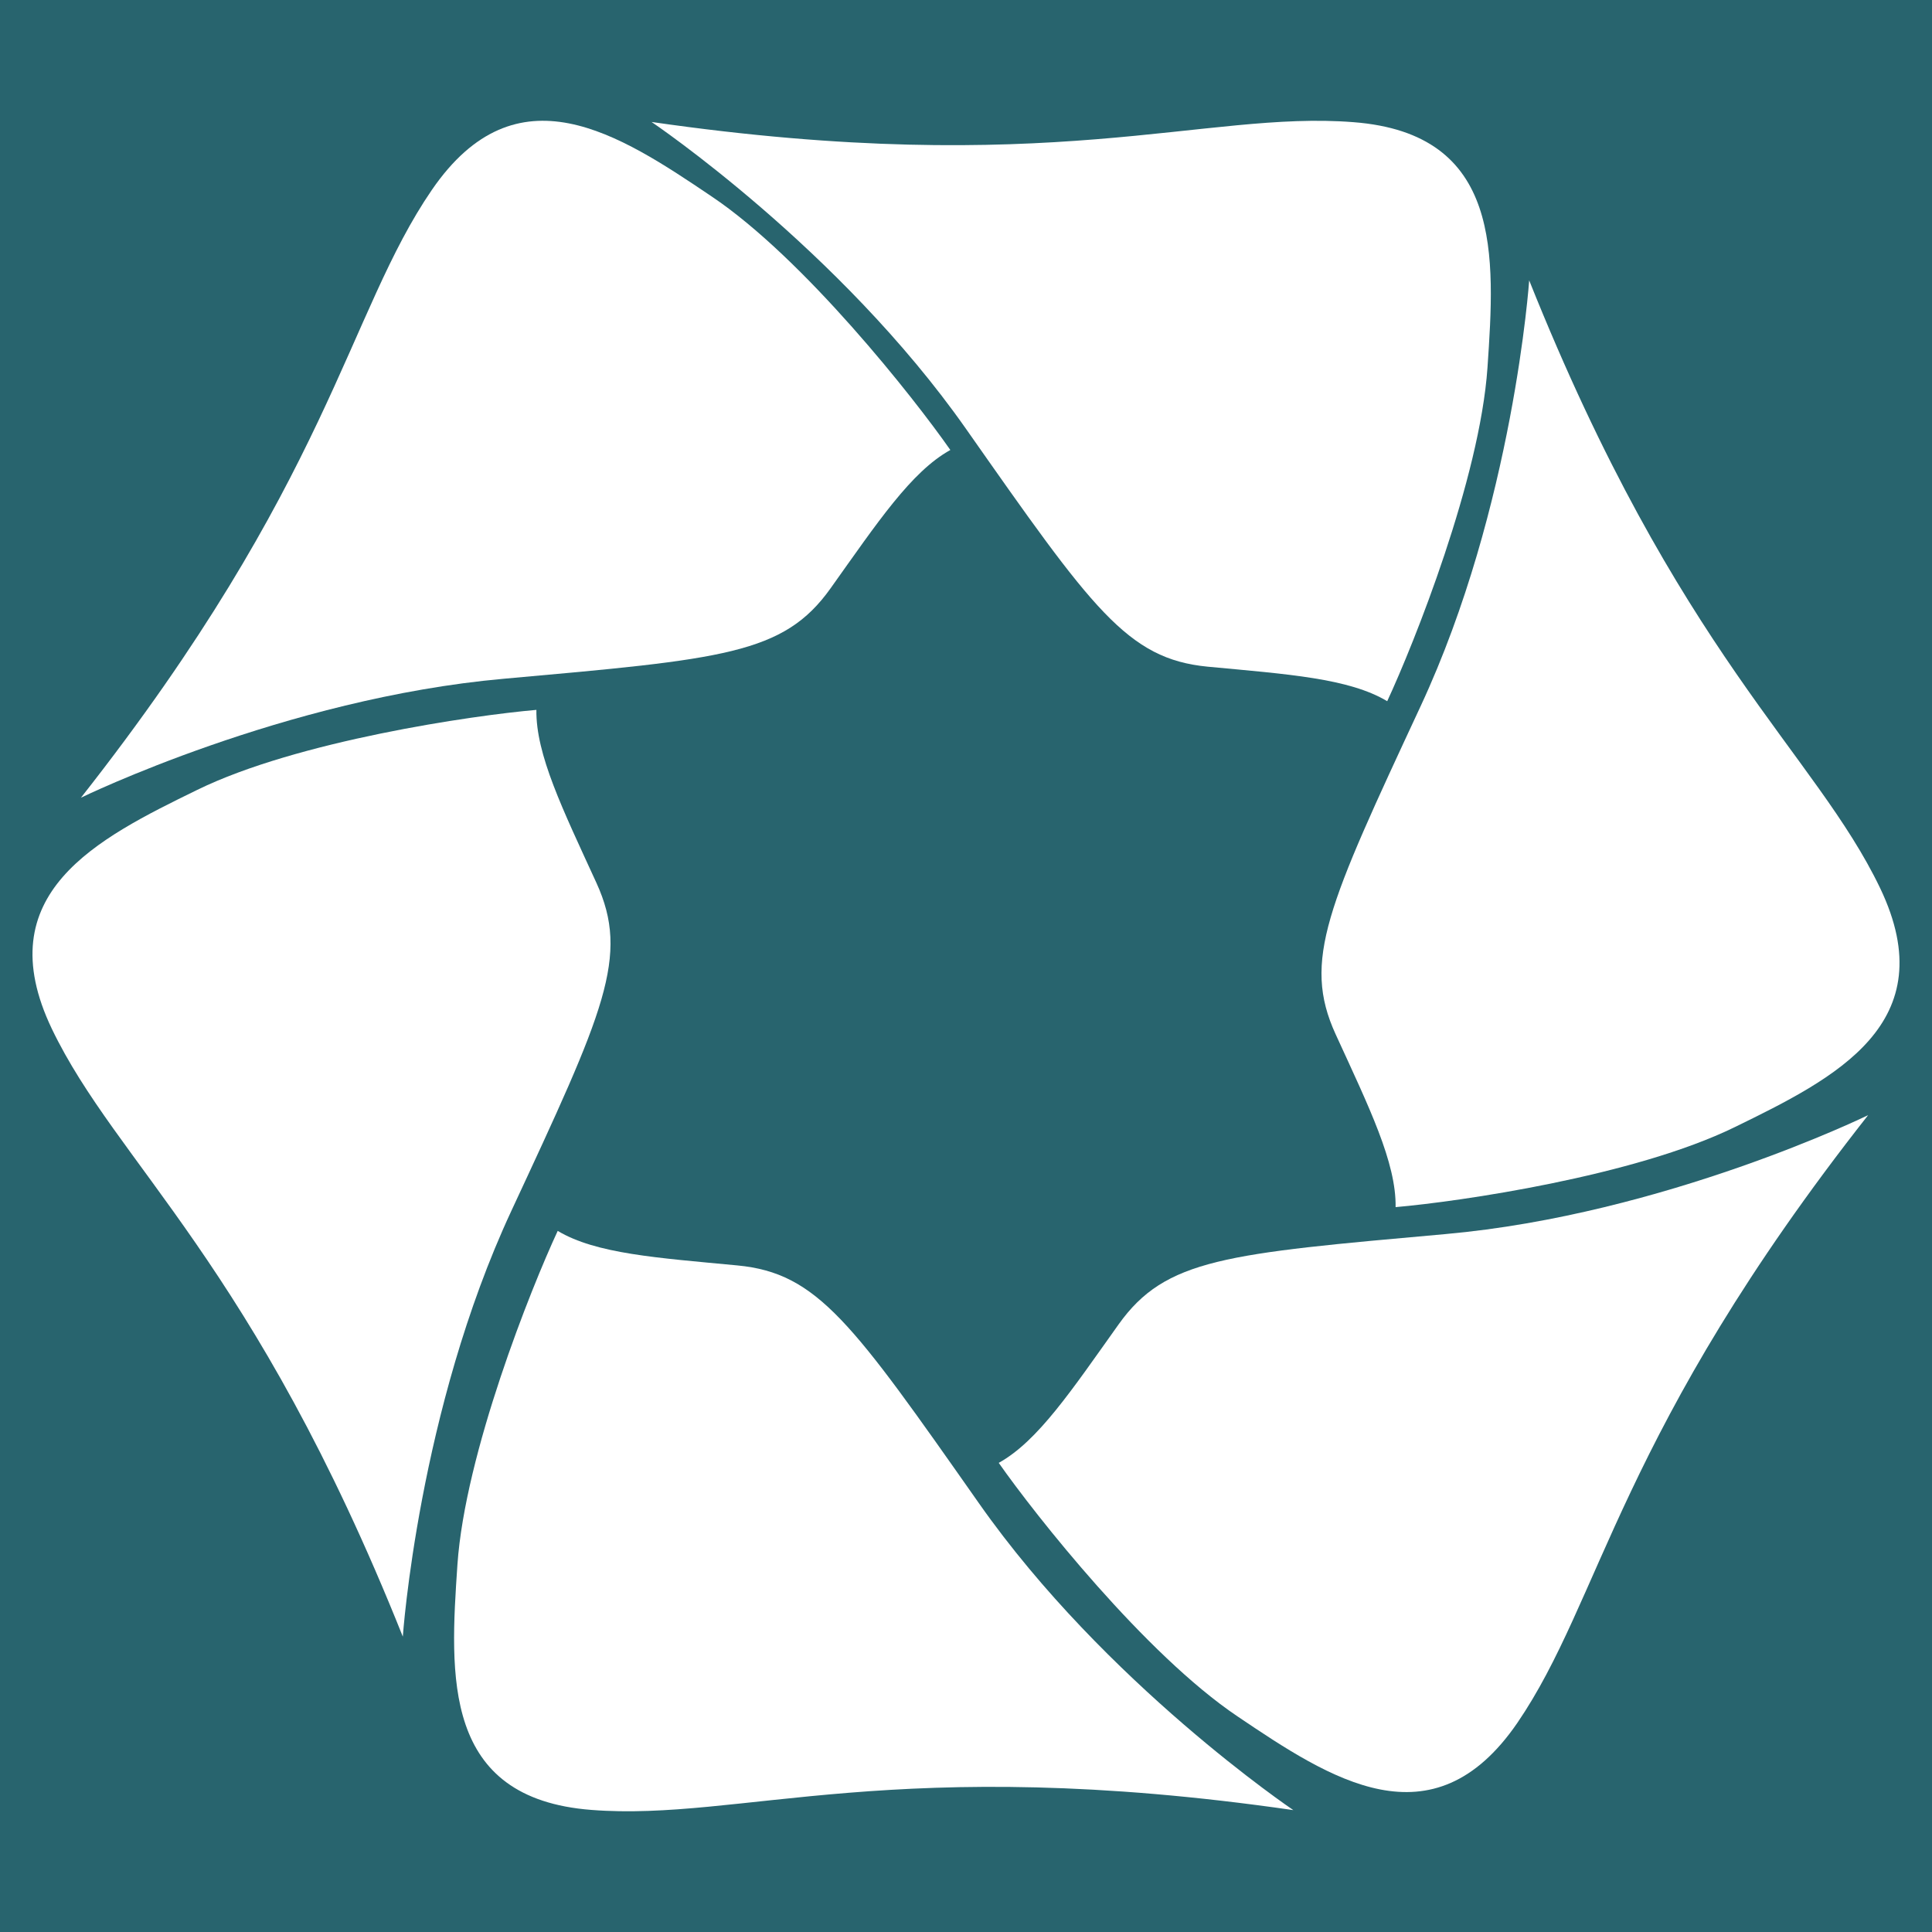
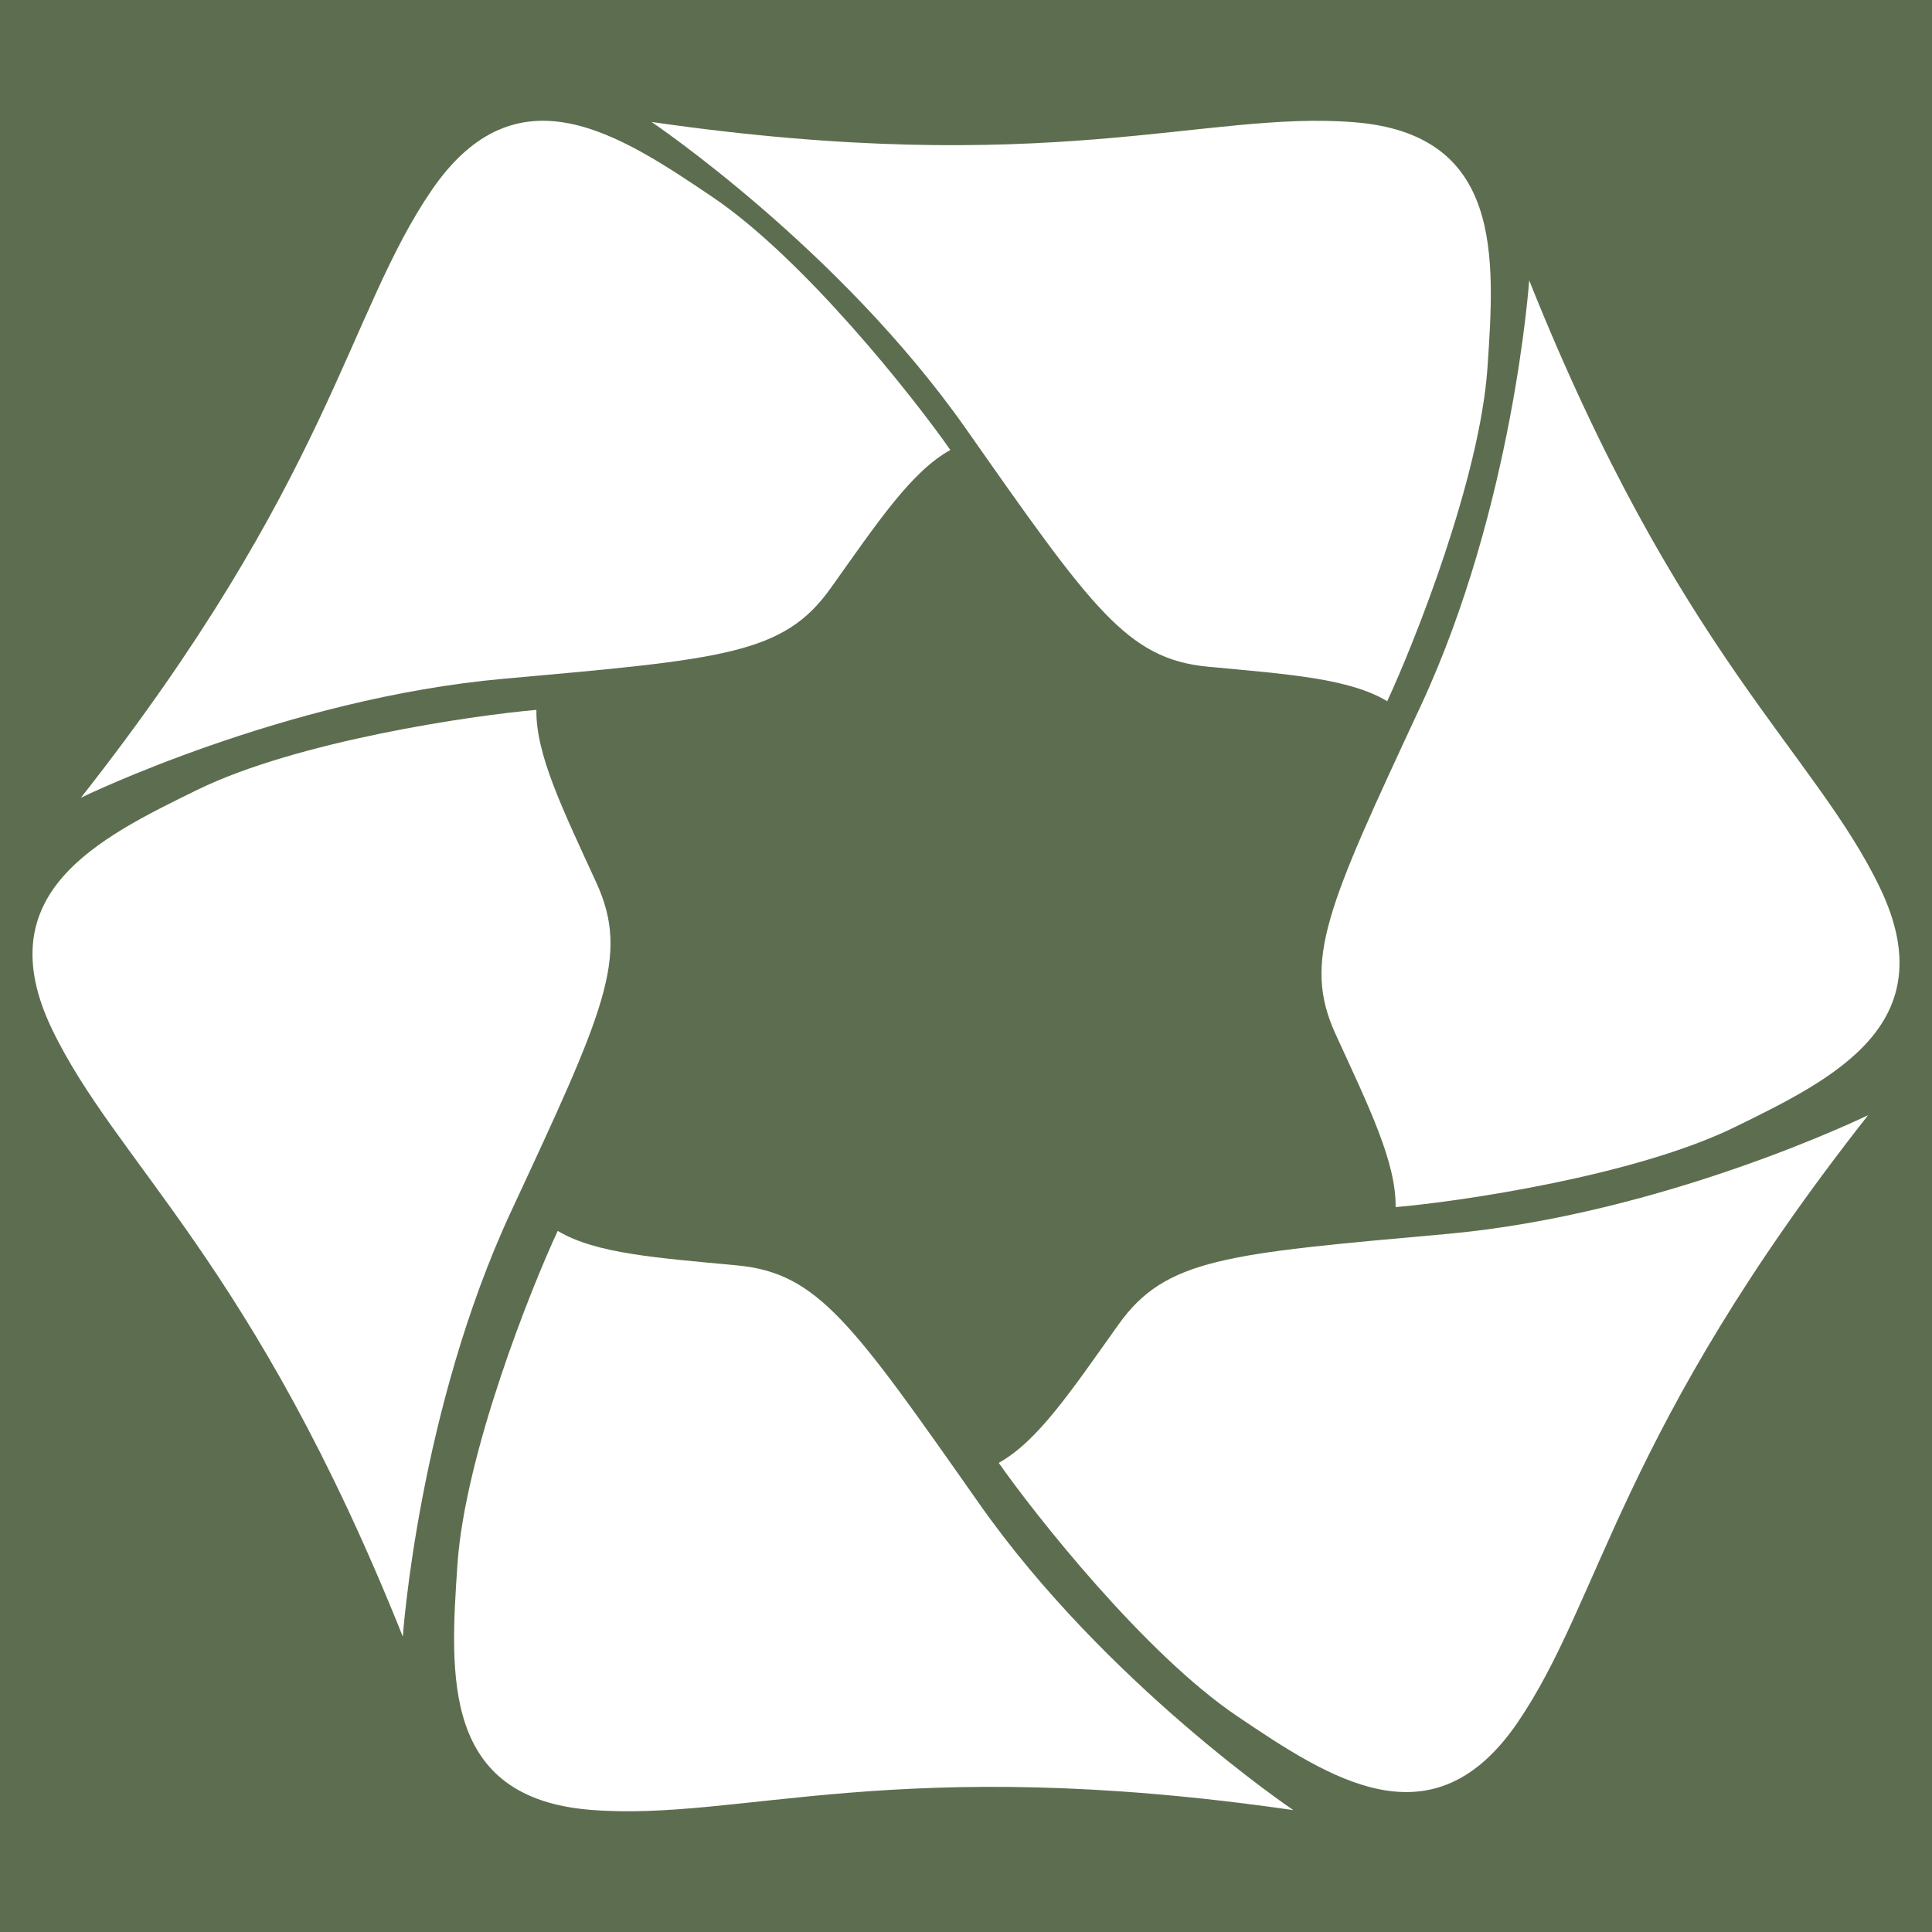
<svg xmlns="http://www.w3.org/2000/svg" version="1.1" id="图层_1" x="0px" y="0px" viewBox="0 0 2048 2048" style="enable-background:new 0 0 2048 2048;" xml:space="preserve">
  <style type="text/css">
- 	.st0{fill:#28646e;}
+ 	.st0{fill:#5d6e50;}
	.st1{fill-rule:evenodd;clip-rule:evenodd;fill:#FFFFFF;}
</style>
  <g id="Layer_3">
    <rect class="st0" width="2048" height="2048" />
  </g>
  <g id="Elements">
    <path id="Element_5_" class="st1" d="M1621,297.2c0,0-16.5,239.6-115,451.2c-98.5,211.7-125.9,269.9-90.2,347.9   c35.7,77.9,64.3,136,63.6,183.3c67-5.8,253.2-32.8,359.5-84.8c106.1-51.8,222.8-109.8,154.1-253.4   C1924.2,798,1779.5,693.8,1621,297.2z" />
    <path id="Element_4_" class="st1" d="M1980.3,1182.1c0,0-215.7,105.4-448.3,126.1c-232.6,20.8-296.5,25.9-346.3,95.8   c-49.8,69.9-85.5,123.7-127,146.7c38.6,55.1,155.2,202.9,253.2,268.8c98,66.1,206.5,138,296.5,6.9   C1698,1695.3,1716.1,1517.8,1980.3,1182.1z" />
    <path id="Element_3_" class="st1" d="M1371,1918.8c0,0-199.2-134.2-333.3-325.3c-134.2-191.1-170.8-244-256.1-252.1   s-149.8-12.3-190.4-36.6c-28.4,61-98.2,235.8-106.3,353.7c-8,117.9-16.3,248,142.2,260.1C785.6,1930.9,948.1,1857.7,1371,1918.8z" />
    <path id="Element_2_" class="st1" d="M427,1734.9c0,0,16.5-239.6,115-451.2c98.5-211.7,125.9-269.9,90.2-347.9   c-35.7-77.9-64.3-136-63.6-183.3c-67,5.8-253.2,32.8-359.5,84.8C103,889.1-13.7,947.2,55,1090.7   C123.8,1233.9,268.5,1338.1,427,1734.9z" />
    <path id="Element_1_" class="st1" d="M85.8,845.6c0,0,215.9-105.4,448.3-126.1c232.6-20.8,296.5-25.9,346.3-95.8   c49.8-69.9,85.5-123.7,127-146.7C968.9,421.8,852.3,274,754.3,208.2c-98-66.1-206.5-138-296.5-6.9C368,332.3,350,509.8,85.8,845.6z   " />
    <path id="Element" class="st1" d="M690.7,129.3c0,0,199.2,134.2,333.3,325.3s170.8,243.8,256.1,252.1c85.3,8,149.8,12.3,190.4,36.6   c28.4-61,98.2-235.8,106.3-353.7c8-117.9,16.3-248-142.2-260.1C1276.3,117.1,1113.5,190.3,690.7,129.3z" />
  </g>
</svg>
